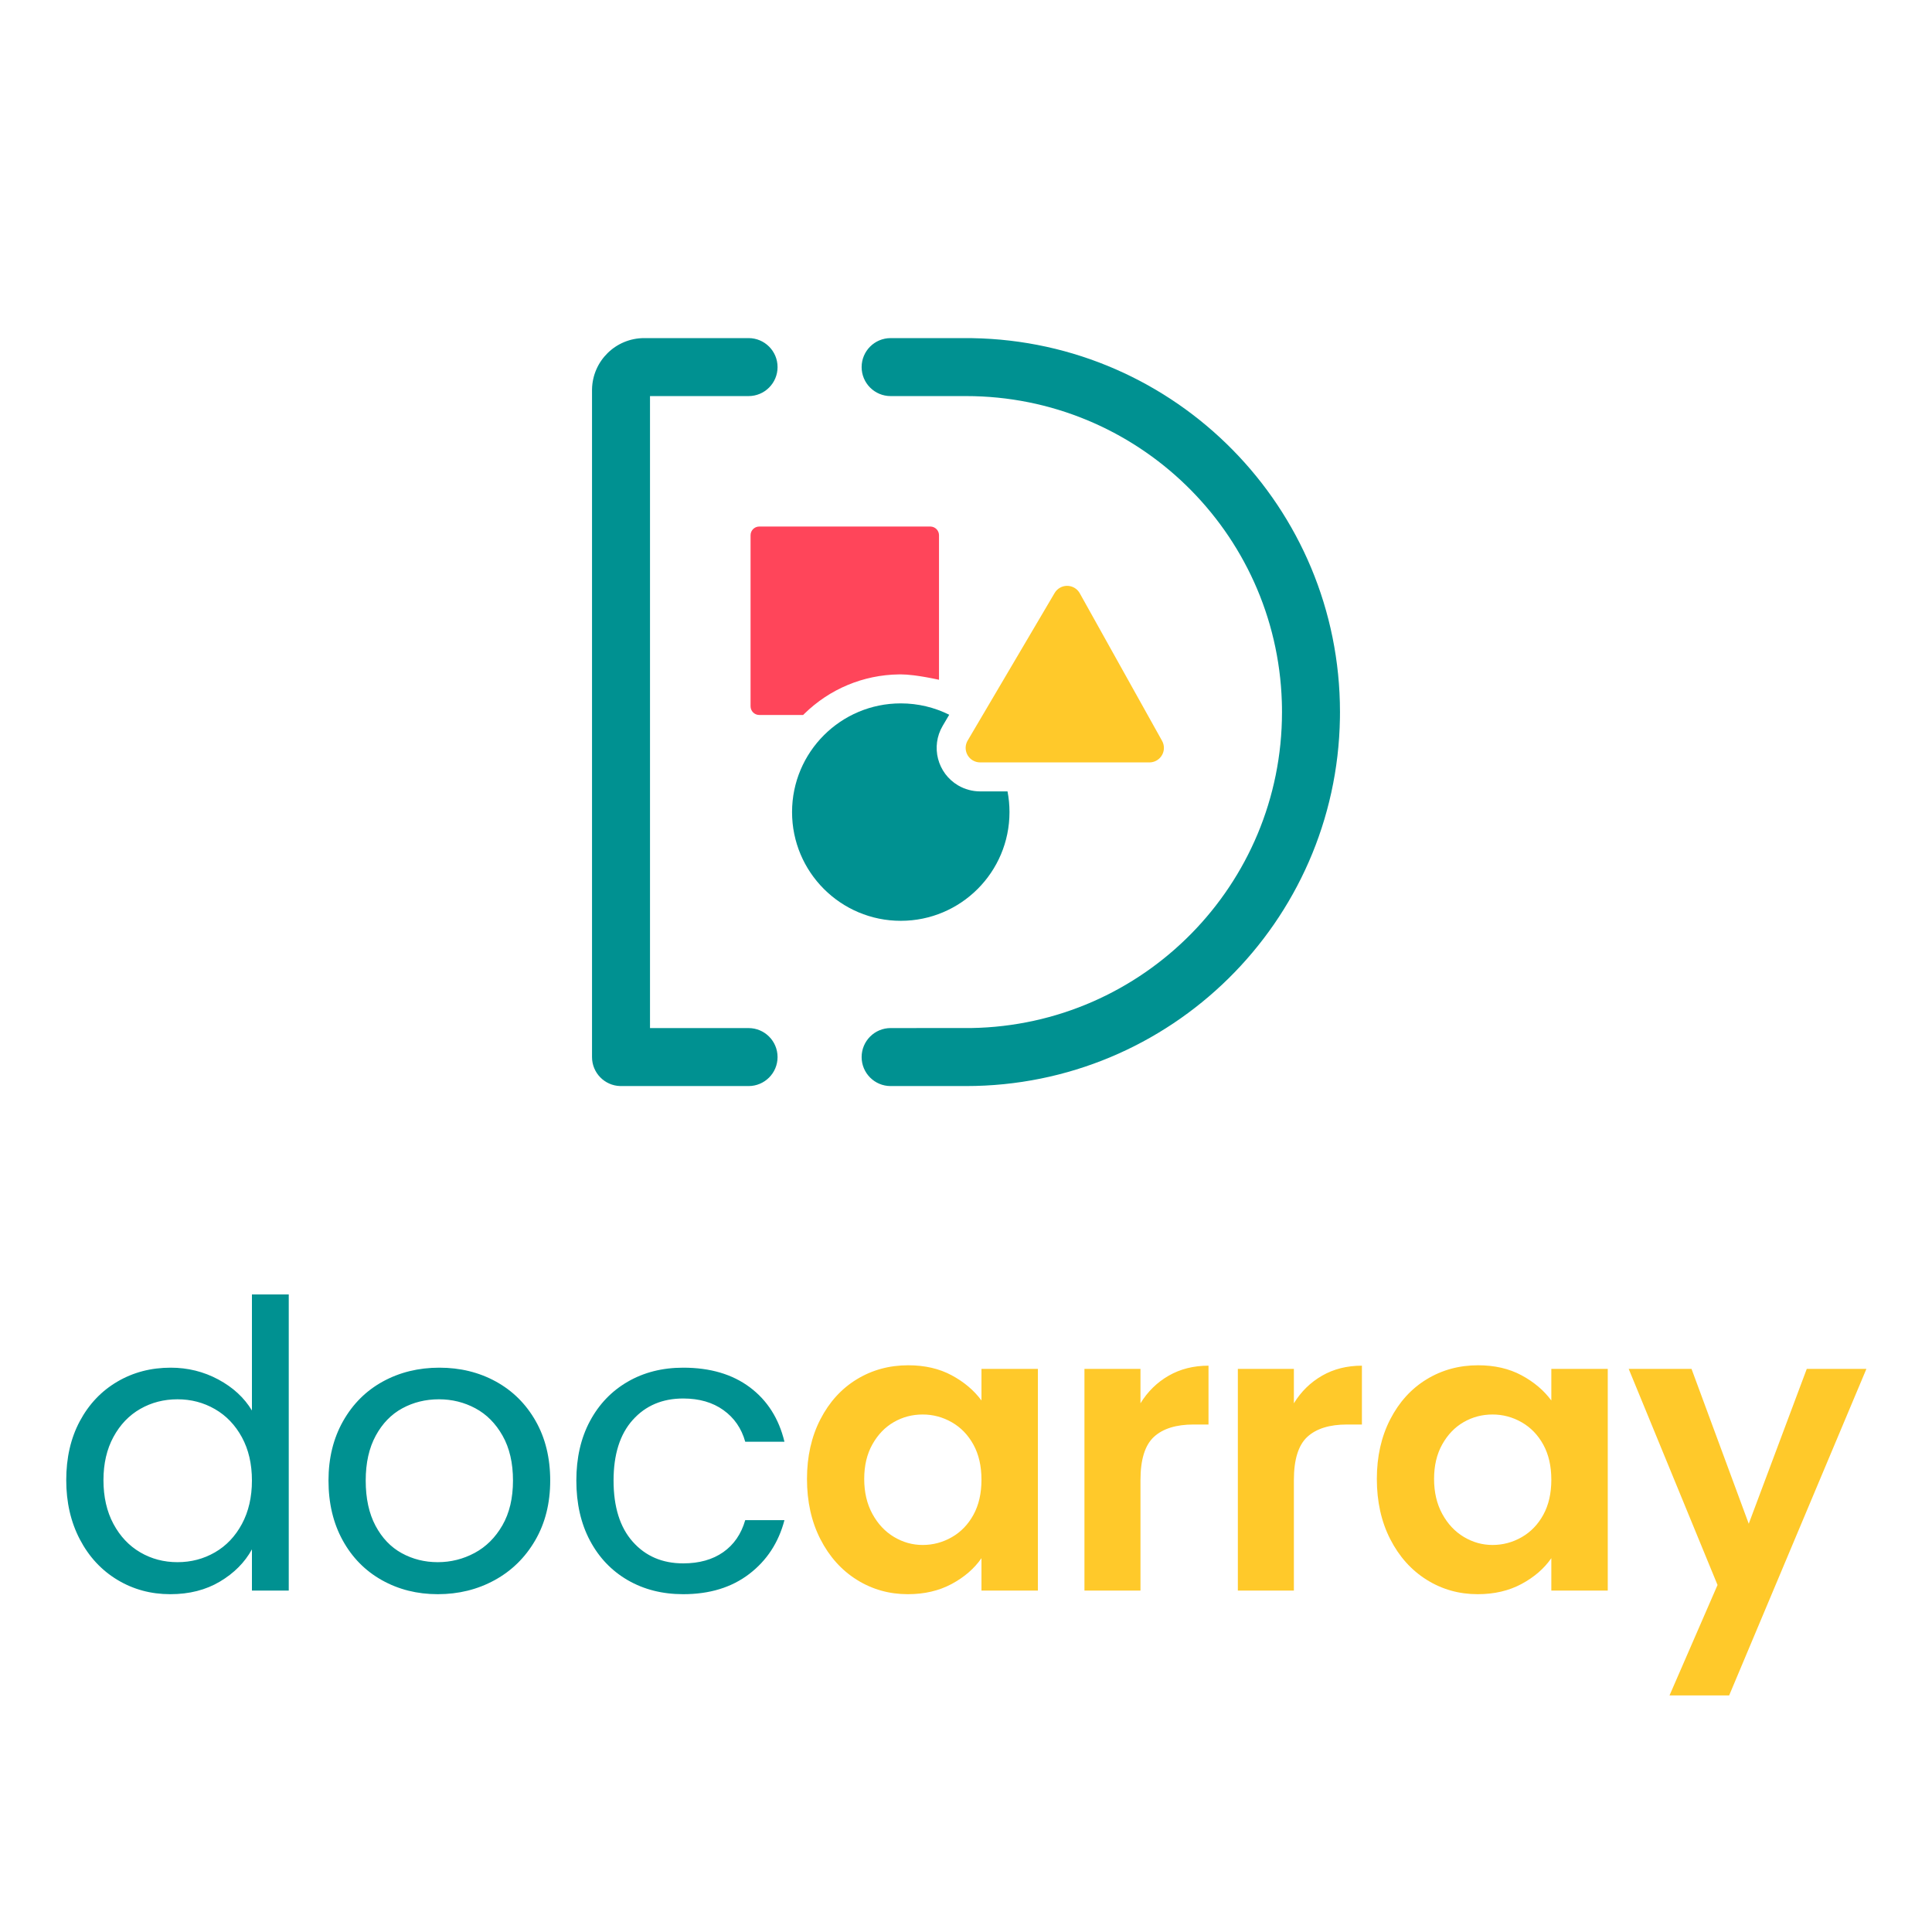
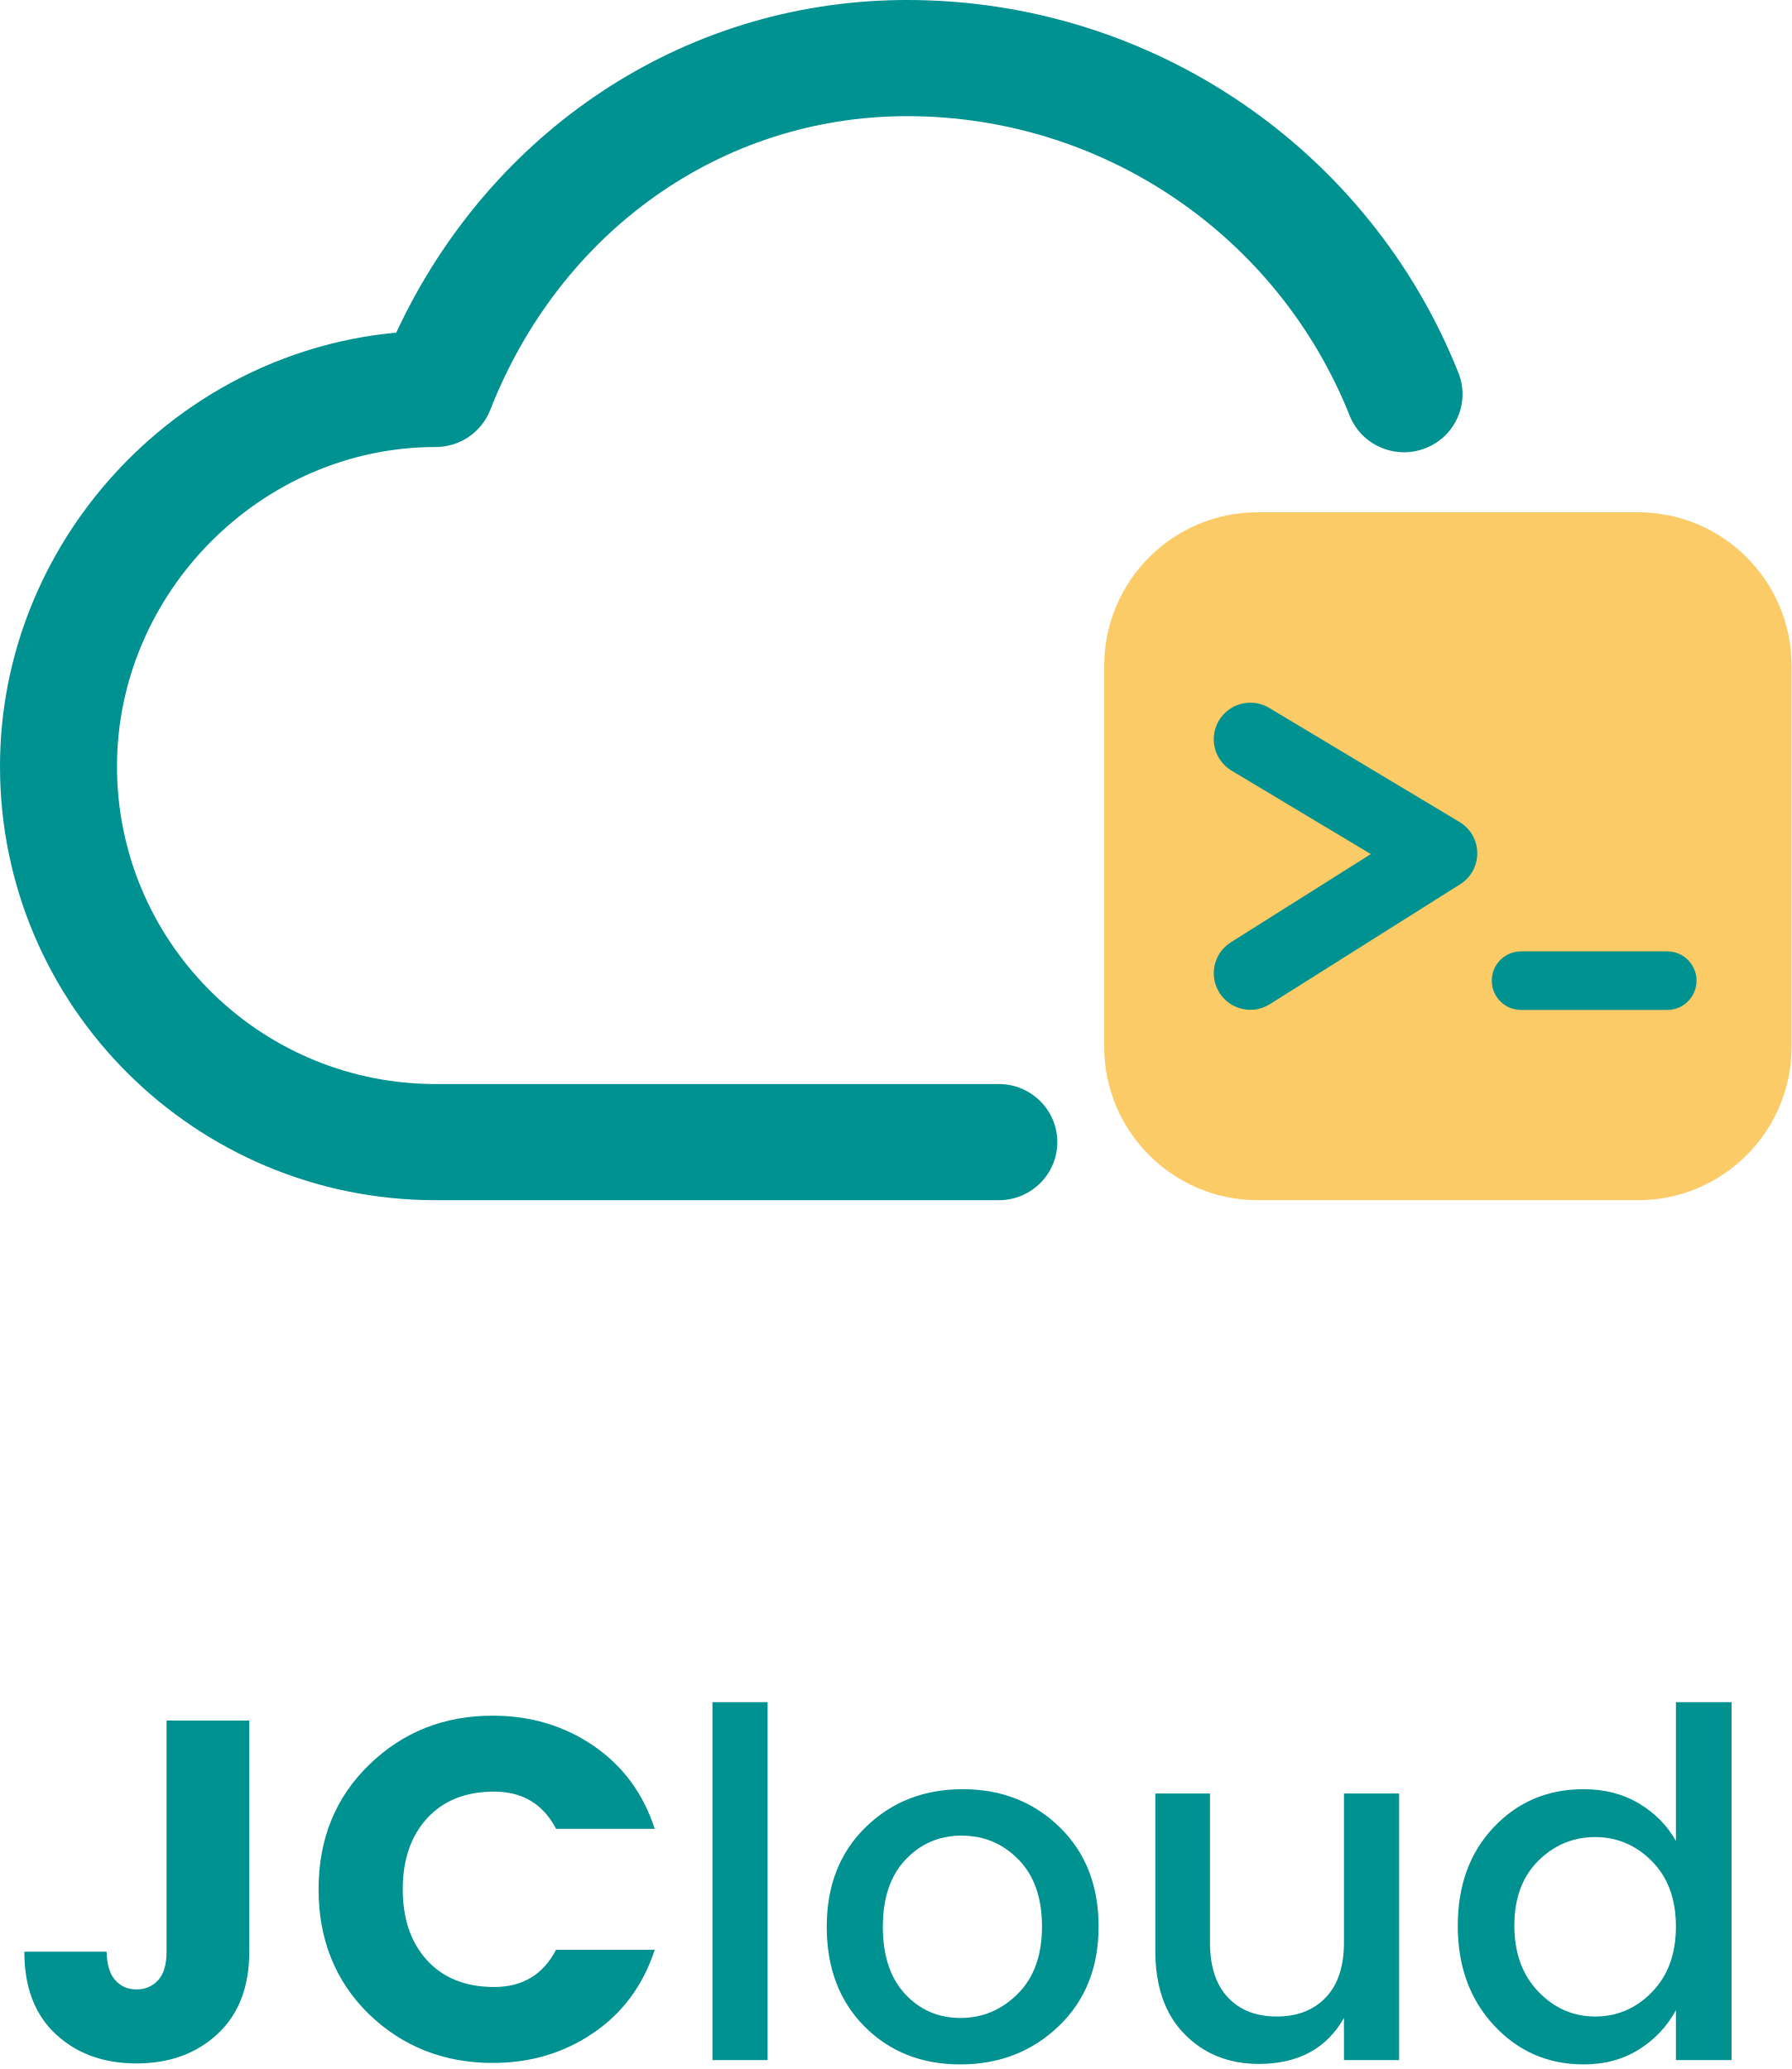
- <svg xmlns="http://www.w3.org/2000/svg" width="1400px" height="1400px" viewBox="0 0 1400 1400" version="1.1">
-   <g id="docarray-logo_text-light" stroke="none" stroke-width="1" fill="none" fill-rule="evenodd">
-     <g id="docarray" transform="translate(48, 938)" fill-rule="nonzero">
-       <path d="M75.4,217.21 C89.127,217.21 101.113,214.165 111.36,208.075 C121.607,201.985 129.34,194.203 134.56,184.73 L134.56,184.73 L134.56,214.6 L161.24,214.6 L161.24,0 L134.56,0 L134.56,84.1 C128.953,74.82 120.833,67.328 110.2,61.625 C99.567,55.922 88.063,53.07 75.69,53.07 C61.383,53.07 48.478,56.453 36.975,63.22 C25.472,69.987 16.433,79.508 9.86,91.785 C3.287,104.062 0,118.32 0,134.56 C0,150.607 3.287,164.913 9.86,177.48 C16.433,190.047 25.472,199.81 36.975,206.77 C48.478,213.73 61.287,217.21 75.4,217.21 Z M80.62,194.01 C70.76,194.01 61.77,191.642 53.65,186.905 C45.53,182.168 39.053,175.305 34.22,166.315 C29.387,157.325 26.97,146.74 26.97,134.56 C26.97,122.573 29.387,112.133 34.22,103.24 C39.053,94.347 45.53,87.58 53.65,82.94 C61.77,78.3 70.76,75.98 80.62,75.98 C90.48,75.98 99.518,78.348 107.735,83.085 C115.952,87.822 122.477,94.637 127.31,103.53 C132.143,112.423 134.56,122.863 134.56,134.85 C134.56,146.837 132.143,157.325 127.31,166.315 C122.477,175.305 115.952,182.168 107.735,186.905 C99.518,191.642 90.48,194.01 80.62,194.01 Z M269.21,217.21 C284.29,217.21 298.017,213.827 310.39,207.06 C322.763,200.293 332.575,190.675 339.825,178.205 C347.075,165.735 350.7,151.283 350.7,134.85 C350.7,118.417 347.172,104.013 340.115,91.64 C333.058,79.267 323.44,69.745 311.26,63.075 C299.08,56.405 285.45,53.07 270.37,53.07 C255.29,53.07 241.66,56.405 229.48,63.075 C217.3,69.745 207.682,79.315 200.625,91.785 C193.568,104.255 190.04,118.61 190.04,134.85 C190.04,151.283 193.472,165.735 200.335,178.205 C207.198,190.675 216.672,200.293 228.755,207.06 C240.838,213.827 254.323,217.21 269.21,217.21 Z M269.21,194.01 C259.737,194.01 251.037,191.835 243.11,187.485 C235.183,183.135 228.852,176.513 224.115,167.62 C219.378,158.727 217.01,147.803 217.01,134.85 C217.01,122.09 219.427,111.263 224.26,102.37 C229.093,93.477 235.522,86.855 243.545,82.505 C251.568,78.155 260.413,75.98 270.08,75.98 C279.553,75.98 288.35,78.155 296.47,82.505 C304.59,86.855 311.163,93.477 316.19,102.37 C321.217,111.263 323.73,122.09 323.73,134.85 C323.73,147.61 321.168,158.437 316.045,167.33 C310.922,176.223 304.203,182.893 295.89,187.34 C287.577,191.787 278.683,194.01 269.21,194.01 Z M447.07,217.21 C466.21,217.21 482.16,212.328 494.92,202.565 C507.68,192.802 516.187,179.8 520.44,163.56 L520.44,163.56 L492.02,163.56 C489.12,173.613 483.803,181.347 476.07,186.76 C468.337,192.173 458.67,194.88 447.07,194.88 C431.99,194.88 419.81,189.66 410.53,179.22 C401.25,168.78 396.61,153.99 396.61,134.85 C396.61,115.903 401.25,101.258 410.53,90.915 C419.81,80.572 431.99,75.4 447.07,75.4 C458.67,75.4 468.385,78.203 476.215,83.81 C484.045,89.417 489.313,97.053 492.02,106.72 L492.02,106.72 L520.44,106.72 C516.38,89.9 508.018,76.753 495.355,67.28 C482.692,57.807 466.597,53.07 447.07,53.07 C431.99,53.07 418.602,56.453 406.905,63.22 C395.208,69.987 386.073,79.508 379.5,91.785 C372.927,104.062 369.64,118.417 369.64,134.85 C369.64,151.477 372.927,165.977 379.5,178.35 C386.073,190.723 395.208,200.293 406.905,207.06 C418.602,213.827 431.99,217.21 447.07,217.21 Z" id="doc" fill="#009191" />
-       <path d="M609.85,217.21 C621.837,217.21 632.422,214.745 641.605,209.815 C650.788,204.885 657.99,198.65 663.21,191.11 L663.21,191.11 L663.21,214.6 L704.1,214.6 L704.1,53.94 L663.21,53.94 L663.21,76.85 C657.797,69.503 650.595,63.413 641.605,58.58 C632.615,53.747 622.127,51.33 610.14,51.33 C596.413,51.33 583.992,54.713 572.875,61.48 C561.758,68.247 552.962,77.913 546.485,90.48 C540.008,103.047 536.77,117.45 536.77,133.69 C536.77,150.123 540.008,164.672 546.485,177.335 C552.962,189.998 561.758,199.81 572.875,206.77 C583.992,213.73 596.317,217.21 609.85,217.21 Z M620.58,181.54 C613.233,181.54 606.322,179.607 599.845,175.74 C593.368,171.873 588.148,166.315 584.185,159.065 C580.222,151.815 578.24,143.357 578.24,133.69 C578.24,124.023 580.222,115.662 584.185,108.605 C588.148,101.548 593.32,96.183 599.7,92.51 C606.08,88.837 613.04,87 620.58,87 C628.12,87 635.177,88.885 641.75,92.655 C648.323,96.425 653.543,101.838 657.41,108.895 C661.277,115.952 663.21,124.41 663.21,134.27 C663.21,144.13 661.277,152.588 657.41,159.645 C653.543,166.702 648.323,172.115 641.75,175.885 C635.177,179.655 628.12,181.54 620.58,181.54 Z M778.43,214.6 L778.43,134.56 C778.43,119.673 781.668,109.233 788.145,103.24 C794.622,97.247 804.24,94.25 817,94.25 L817,94.25 L827.73,94.25 L827.73,51.62 C816.903,51.62 807.285,54.037 798.875,58.87 C790.465,63.703 783.65,70.373 778.43,78.88 L778.43,78.88 L778.43,53.94 L737.83,53.94 L737.83,214.6 L778.43,214.6 Z M889.59,214.6 L889.59,134.56 C889.59,119.673 892.828,109.233 899.305,103.24 C905.782,97.247 915.4,94.25 928.16,94.25 L928.16,94.25 L938.89,94.25 L938.89,51.62 C928.063,51.62 918.445,54.037 910.035,58.87 C901.625,63.703 894.81,70.373 889.59,78.88 L889.59,78.88 L889.59,53.94 L848.99,53.94 L848.99,214.6 L889.59,214.6 Z M1022.79,217.21 C1034.777,217.21 1045.362,214.745 1054.545,209.815 C1063.728,204.885 1070.93,198.65 1076.15,191.11 L1076.15,191.11 L1076.15,214.6 L1117.04,214.6 L1117.04,53.94 L1076.15,53.94 L1076.15,76.85 C1070.737,69.503 1063.535,63.413 1054.545,58.58 C1045.555,53.747 1035.067,51.33 1023.08,51.33 C1009.353,51.33 996.932,54.713 985.815,61.48 C974.698,68.247 965.902,77.913 959.425,90.48 C952.948,103.047 949.71,117.45 949.71,133.69 C949.71,150.123 952.948,164.672 959.425,177.335 C965.902,189.998 974.698,199.81 985.815,206.77 C996.932,213.73 1009.257,217.21 1022.79,217.21 Z M1033.52,181.54 C1026.173,181.54 1019.262,179.607 1012.785,175.74 C1006.308,171.873 1001.088,166.315 997.125,159.065 C993.162,151.815 991.18,143.357 991.18,133.69 C991.18,124.023 993.162,115.662 997.125,108.605 C1001.088,101.548 1006.26,96.183 1012.64,92.51 C1019.02,88.837 1025.98,87 1033.52,87 C1041.06,87 1048.117,88.885 1054.69,92.655 C1061.263,96.425 1066.483,101.838 1070.35,108.895 C1074.217,115.952 1076.15,124.41 1076.15,134.27 C1076.15,144.13 1074.217,152.588 1070.35,159.645 C1066.483,166.702 1061.263,172.115 1054.69,175.885 C1048.117,179.655 1041.06,181.54 1033.52,181.54 Z M1205,290.58 L1304.47,53.94 L1261.26,53.94 L1219.21,166.17 L1177.74,53.94 L1132.21,53.94 L1196.59,210.54 L1161.79,290.58 L1205,290.58 Z" id="array" fill="#FFC92A" />
-     </g>
-     <g id="编组-58" transform="translate(429, 245)">
-       <g id="编组备份" fill="#009191" fill-rule="nonzero">
-         <g id="编组-57" transform="translate(271, 271) scale(-1, 1) translate(-271, -271) ">
-           <path d="M346.628,21.008 C346.628,32.61 337.222,42.016 325.62,42.016 L271,42.016 L271,42.016 C147.052,42.016 46.105,140.496 42.137,263.479 L42.046,267.213 L42.016,271 C42.016,396.2 142.495,497.932 267.213,499.954 L325.62,499.976 C337.224,499.981 346.628,509.389 346.628,520.992 C346.628,532.595 337.222,542 325.62,542 L271,542 L271,542 C122.828,542 2.429,423.084 0.036,275.481 L0,271 C0,122.828 118.916,2.429 266.519,0.036 L325.62,0.01 C337.217,0.004 346.623,9.401 346.628,20.998 C346.628,21.001 346.628,21.005 346.628,21.008 Z M504.186,0 C524.838,0 541.623,16.556 541.994,37.119 L542,37.814 L542,520.992 C542,532.398 532.911,541.681 521.58,541.992 L520.992,542 L428.558,542 C416.956,542 407.55,532.595 407.55,520.992 C407.55,509.39 416.956,499.984 428.558,499.984 L499.984,499.984 L499.984,499.984 L499.984,42.016 L428.558,42.016 C416.956,42.016 407.55,32.61 407.55,21.008 C407.55,9.405 416.956,2.13130077e-15 428.558,0 L504.186,0 L504.186,0 Z" id="形状" />
+ <svg xmlns="http://www.w3.org/2000/svg" width="200px" height="231px" viewBox="0 0 200 231" version="1.1">
+   <g id="页面-1" stroke="none" stroke-width="1" fill="none" fill-rule="evenodd">
+     <g id="Final-Version" transform="translate(-381, -684)">
+       <g id="JClould-vertical-light" transform="translate(381, 684)">
+         <g id="编组-4">
+           <rect id="矩形备份-4" fill="#FBCB67" x="123.265" y="57.195" width="76.735" height="76.805" rx="17.143" />
+           <path d="M146.378,82.874 C147.91,80.317 151.554,80.224 153.228,82.642 L153.33,82.796 L166.718,104.04 C167.92,105.948 167.349,108.471 165.443,109.675 C163.591,110.844 161.159,110.339 159.919,108.559 L159.813,108.399 L149.964,92.77 L140.643,108.321 C139.515,110.202 137.114,110.848 135.205,109.815 L135.043,109.723 C133.164,108.594 132.519,106.191 133.55,104.28 L133.643,104.118 L146.378,82.874 Z" id="路径备份-4" fill="#009191" fill-rule="nonzero" transform="translate(150.204, 95.59787) rotate(90) translate(-150.204, -95.59787) " />
+           <rect id="矩形备份-9" fill="#009191" x="166.531" y="106.22" width="22.857" height="6.537" rx="3.265" />
+           <path d="M101.269,0 C128.643,0 152.886,16.707 162.808,41.624 C164.134,44.954 162.49,48.722 159.136,50.038 C155.782,51.355 151.988,49.722 150.661,46.392 C142.691,26.378 123.233,12.968 101.269,12.968 C80.484,12.968 62.507,25.904 54.724,45.774 C53.748,48.266 51.331,49.908 48.638,49.908 C29.14,49.908 13.061,66.226 13.061,85.561 C13.061,104.961 28.677,120.715 48.049,121.027 L48.638,121.032 L111.5,121.032 C115.106,121.032 118.03,123.935 118.03,127.516 C118.03,131.03 115.216,133.89 111.703,133.997 L111.5,134 L48.638,134 C21.77,134 0,112.308 0,85.561 C0,60.713 19.316,39.617 43.874,37.175 L44.233,37.143 L44.433,36.715 C54.864,14.68 76.073,0.308 100.481,0.005 L101.269,0 Z" id="路径备份-5" fill="#009191" />
        </g>
+         <path d="M15.245,230.378 C18.917,230.378 21.932,229.28 24.29,227.084 C26.648,224.888 27.827,221.828 27.827,217.904 L27.827,217.904 L27.827,192.092 L18.593,192.092 L18.593,217.904 C18.593,219.344 18.278,220.406 17.648,221.09 C17.018,221.774 16.217,222.116 15.245,222.116 C14.273,222.116 13.481,221.774 12.869,221.09 C12.257,220.406 11.933,219.344 11.897,217.904 L11.897,217.904 L2.717,217.904 C2.717,221.864 3.887,224.933 6.227,227.111 C8.567,229.289 11.573,230.378 15.245,230.378 Z M55.003,230.324 C59.215,230.324 62.959,229.208 66.235,226.976 C69.511,224.744 71.797,221.648 73.093,217.688 L73.093,217.688 L62.077,217.688 C60.637,220.46 58.333,221.846 55.165,221.846 C51.997,221.846 49.504,220.856 47.686,218.876 C45.868,216.896 44.959,214.25 44.959,210.938 C44.959,207.626 45.868,204.98 47.686,203 C49.504,201.02 51.997,200.03 55.165,200.03 C58.333,200.03 60.637,201.416 62.077,204.188 L62.077,204.188 L73.093,204.188 C71.797,200.228 69.511,197.132 66.235,194.9 C62.959,192.668 59.215,191.552 55.003,191.552 C49.567,191.552 44.968,193.379 41.206,197.033 C37.444,200.687 35.563,205.322 35.563,210.938 C35.563,216.554 37.435,221.198 41.179,224.87 C44.959,228.506 49.567,230.324 55.003,230.324 Z M85.689,230 L85.689,190.04 L79.533,190.04 L79.533,230 L85.689,230 Z M107.195,230.486 C111.551,230.486 115.214,229.064 118.184,226.22 C121.154,223.376 122.639,219.668 122.639,215.096 C122.639,210.524 121.19,206.825 118.292,203.999 C115.394,201.173 111.785,199.76 107.465,199.76 C103.145,199.76 99.536,201.173 96.638,203.999 C93.74,206.825 92.291,210.533 92.291,215.123 C92.291,219.713 93.695,223.421 96.503,226.247 C99.311,229.073 102.875,230.486 107.195,230.486 Z M107.222,225.302 C104.756,225.302 102.695,224.411 101.039,222.629 C99.383,220.847 98.555,218.345 98.555,215.123 C98.555,211.901 99.401,209.399 101.093,207.617 C102.785,205.835 104.873,204.944 107.357,204.944 C109.841,204.944 111.956,205.835 113.702,207.617 C115.448,209.399 116.321,211.892 116.321,215.096 C116.321,218.3 115.421,220.802 113.621,222.602 C111.821,224.402 109.688,225.302 107.222,225.302 Z M140.527,230.432 C144.919,230.432 148.087,228.722 150.031,225.302 L150.031,225.302 L150.031,230 L156.187,230 L156.187,200.246 L150.031,200.246 L150.031,216.878 C150.031,219.542 149.356,221.585 148.006,223.007 C146.656,224.429 144.829,225.14 142.525,225.14 C140.221,225.14 138.403,224.429 137.071,223.007 C135.739,221.585 135.073,219.542 135.073,216.878 L135.073,216.878 L135.073,200.246 L128.971,200.246 L128.971,217.796 C128.971,221.792 130.06,224.897 132.238,227.111 C134.416,229.325 137.179,230.432 140.527,230.432 Z M176.775,230.486 C179.115,230.486 181.167,229.937 182.931,228.839 C184.695,227.741 186.081,226.274 187.089,224.438 L187.089,224.438 L187.089,230 L193.299,230 L193.299,190.04 L187.089,190.04 L187.089,205.538 C186.117,203.81 184.74,202.415 182.958,201.353 C181.176,200.291 179.115,199.76 176.775,199.76 C172.779,199.76 169.44,201.173 166.758,203.999 C164.076,206.825 162.735,210.497 162.735,215.015 C162.735,219.533 164.085,223.241 166.785,226.139 C169.485,229.037 172.815,230.486 176.775,230.486 Z M178.071,225.14 C175.623,225.14 173.508,224.213 171.726,222.359 C169.944,220.505 169.053,218.048 169.053,214.988 C169.053,211.928 169.944,209.516 171.726,207.752 C173.508,205.988 175.623,205.106 178.071,205.106 C180.519,205.106 182.634,206.006 184.416,207.806 C186.198,209.606 187.089,212.036 187.089,215.096 C187.089,218.156 186.189,220.604 184.389,222.44 C182.625,224.24 180.519,225.14 178.071,225.14 Z" id="JCloud" fill="#009191" fill-rule="nonzero" />
      </g>
-       <path d="M245.136,136.55 L245.506,136.561 C248.815,136.753 251.438,139.496 251.438,142.853 L251.44,247.587 L251.402,247.579 C250.565,247.4 249.743,247.228 248.934,247.061 L246.548,246.58 C246.158,246.503 245.771,246.428 245.387,246.354 L243.126,245.928 C242.756,245.86 242.39,245.794 242.027,245.729 L239.89,245.359 L239.89,245.359 L237.837,245.026 C237.501,244.974 237.169,244.923 236.841,244.874 L234.912,244.596 L234.912,244.596 L233.066,244.356 C229.457,243.912 226.346,243.69 223.733,243.69 L222.473,243.698 C196.479,244.021 172.153,254.349 153.994,272.103 L152.989,273.099 L121.19,273.101 C117.709,273.101 114.888,270.279 114.888,266.798 L114.888,142.853 C114.888,139.372 117.709,136.55 121.19,136.55 L245.136,136.55 Z" id="路径备份" fill="#FF455A" fill-rule="nonzero" />
-       <path d="M223.733,264.698 C236.347,264.698 248.268,267.662 258.839,272.933 L254.109,280.963 C245.273,295.957 250.264,315.274 265.258,324.11 C270.105,326.967 275.63,328.474 281.257,328.474 L301.085,328.474 C302.021,333.331 302.512,338.347 302.512,343.477 C302.512,386.985 267.241,422.256 223.733,422.256 C180.224,422.256 144.953,386.985 144.953,343.477 C144.953,299.968 180.224,264.698 223.733,264.698 Z" id="路径备份-2" fill="#009191" />
-       <path d="M353.445,184.919 L413.083,291.846 C413.956,293.41 414.413,295.171 414.413,296.962 C414.413,302.764 409.711,307.466 403.91,307.466 L281.257,307.466 C279.381,307.466 277.54,306.964 275.924,306.012 C270.926,303.066 269.262,296.627 272.207,291.629 L335.222,184.703 C336.169,183.096 337.527,181.77 339.155,180.862 C344.222,178.036 350.619,179.853 353.445,184.919 Z" id="路径-73备份" fill="#FFC92A" fill-rule="nonzero" />
    </g>
  </g>
</svg>
